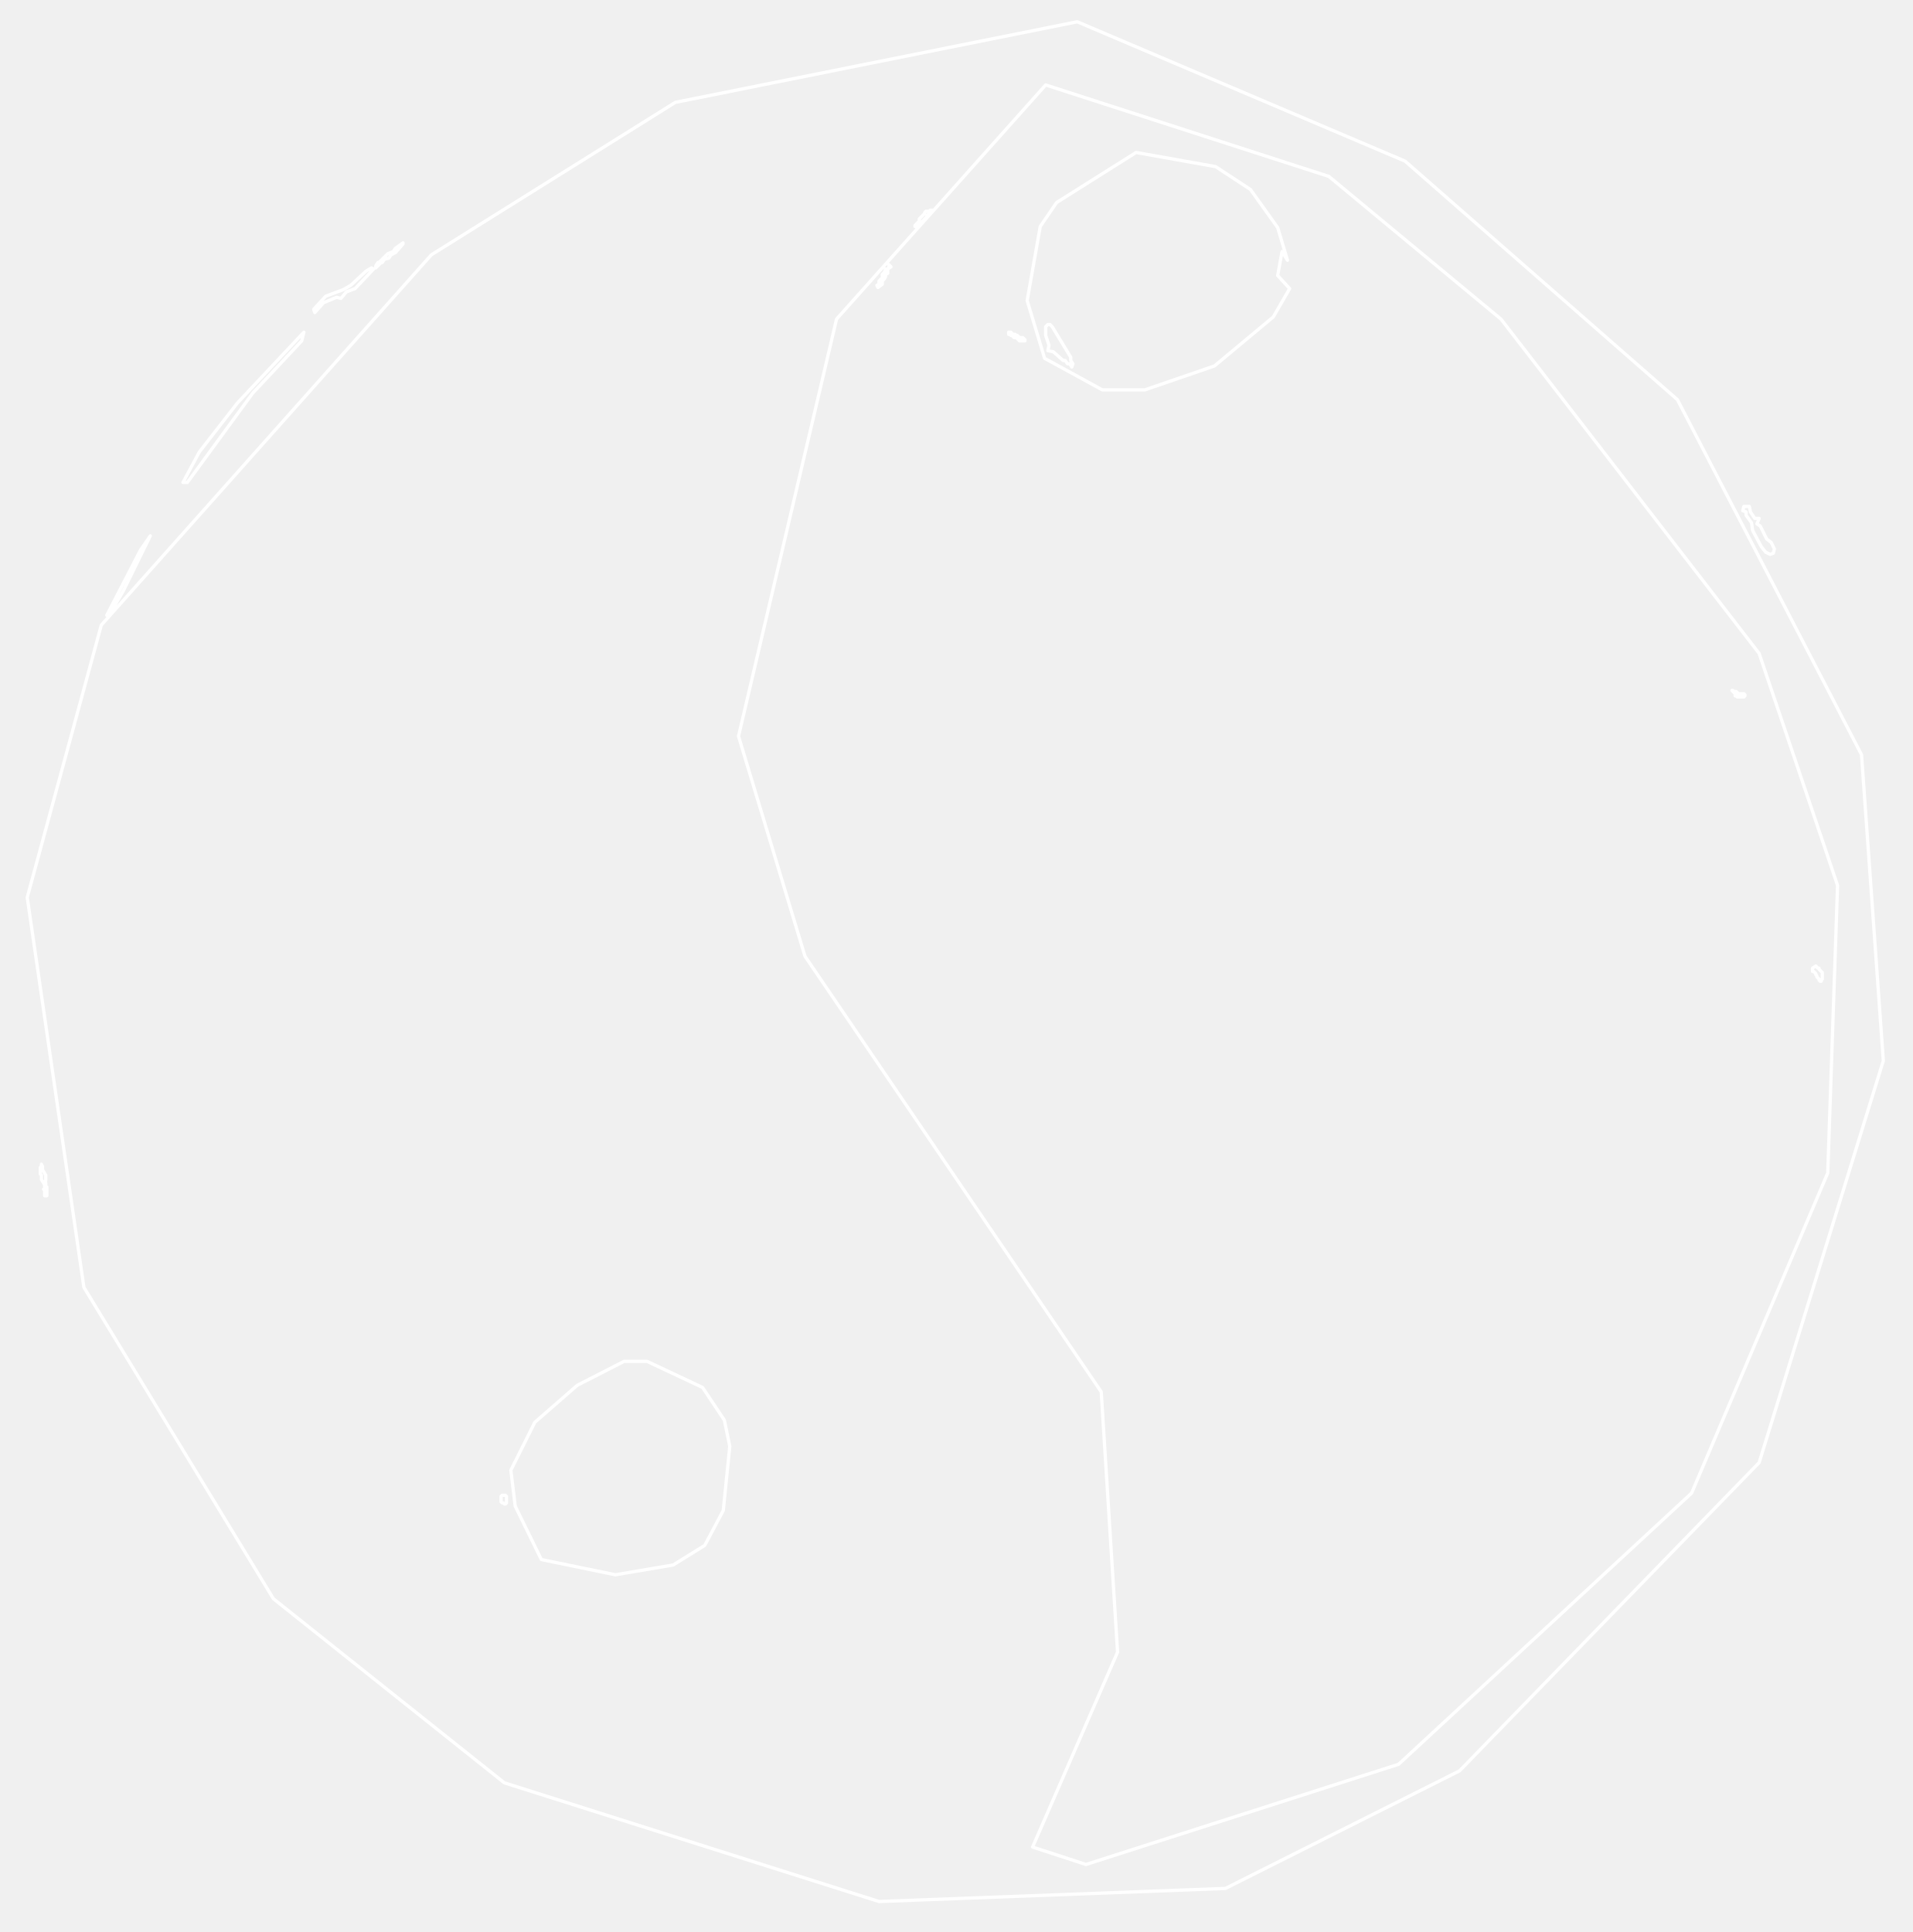
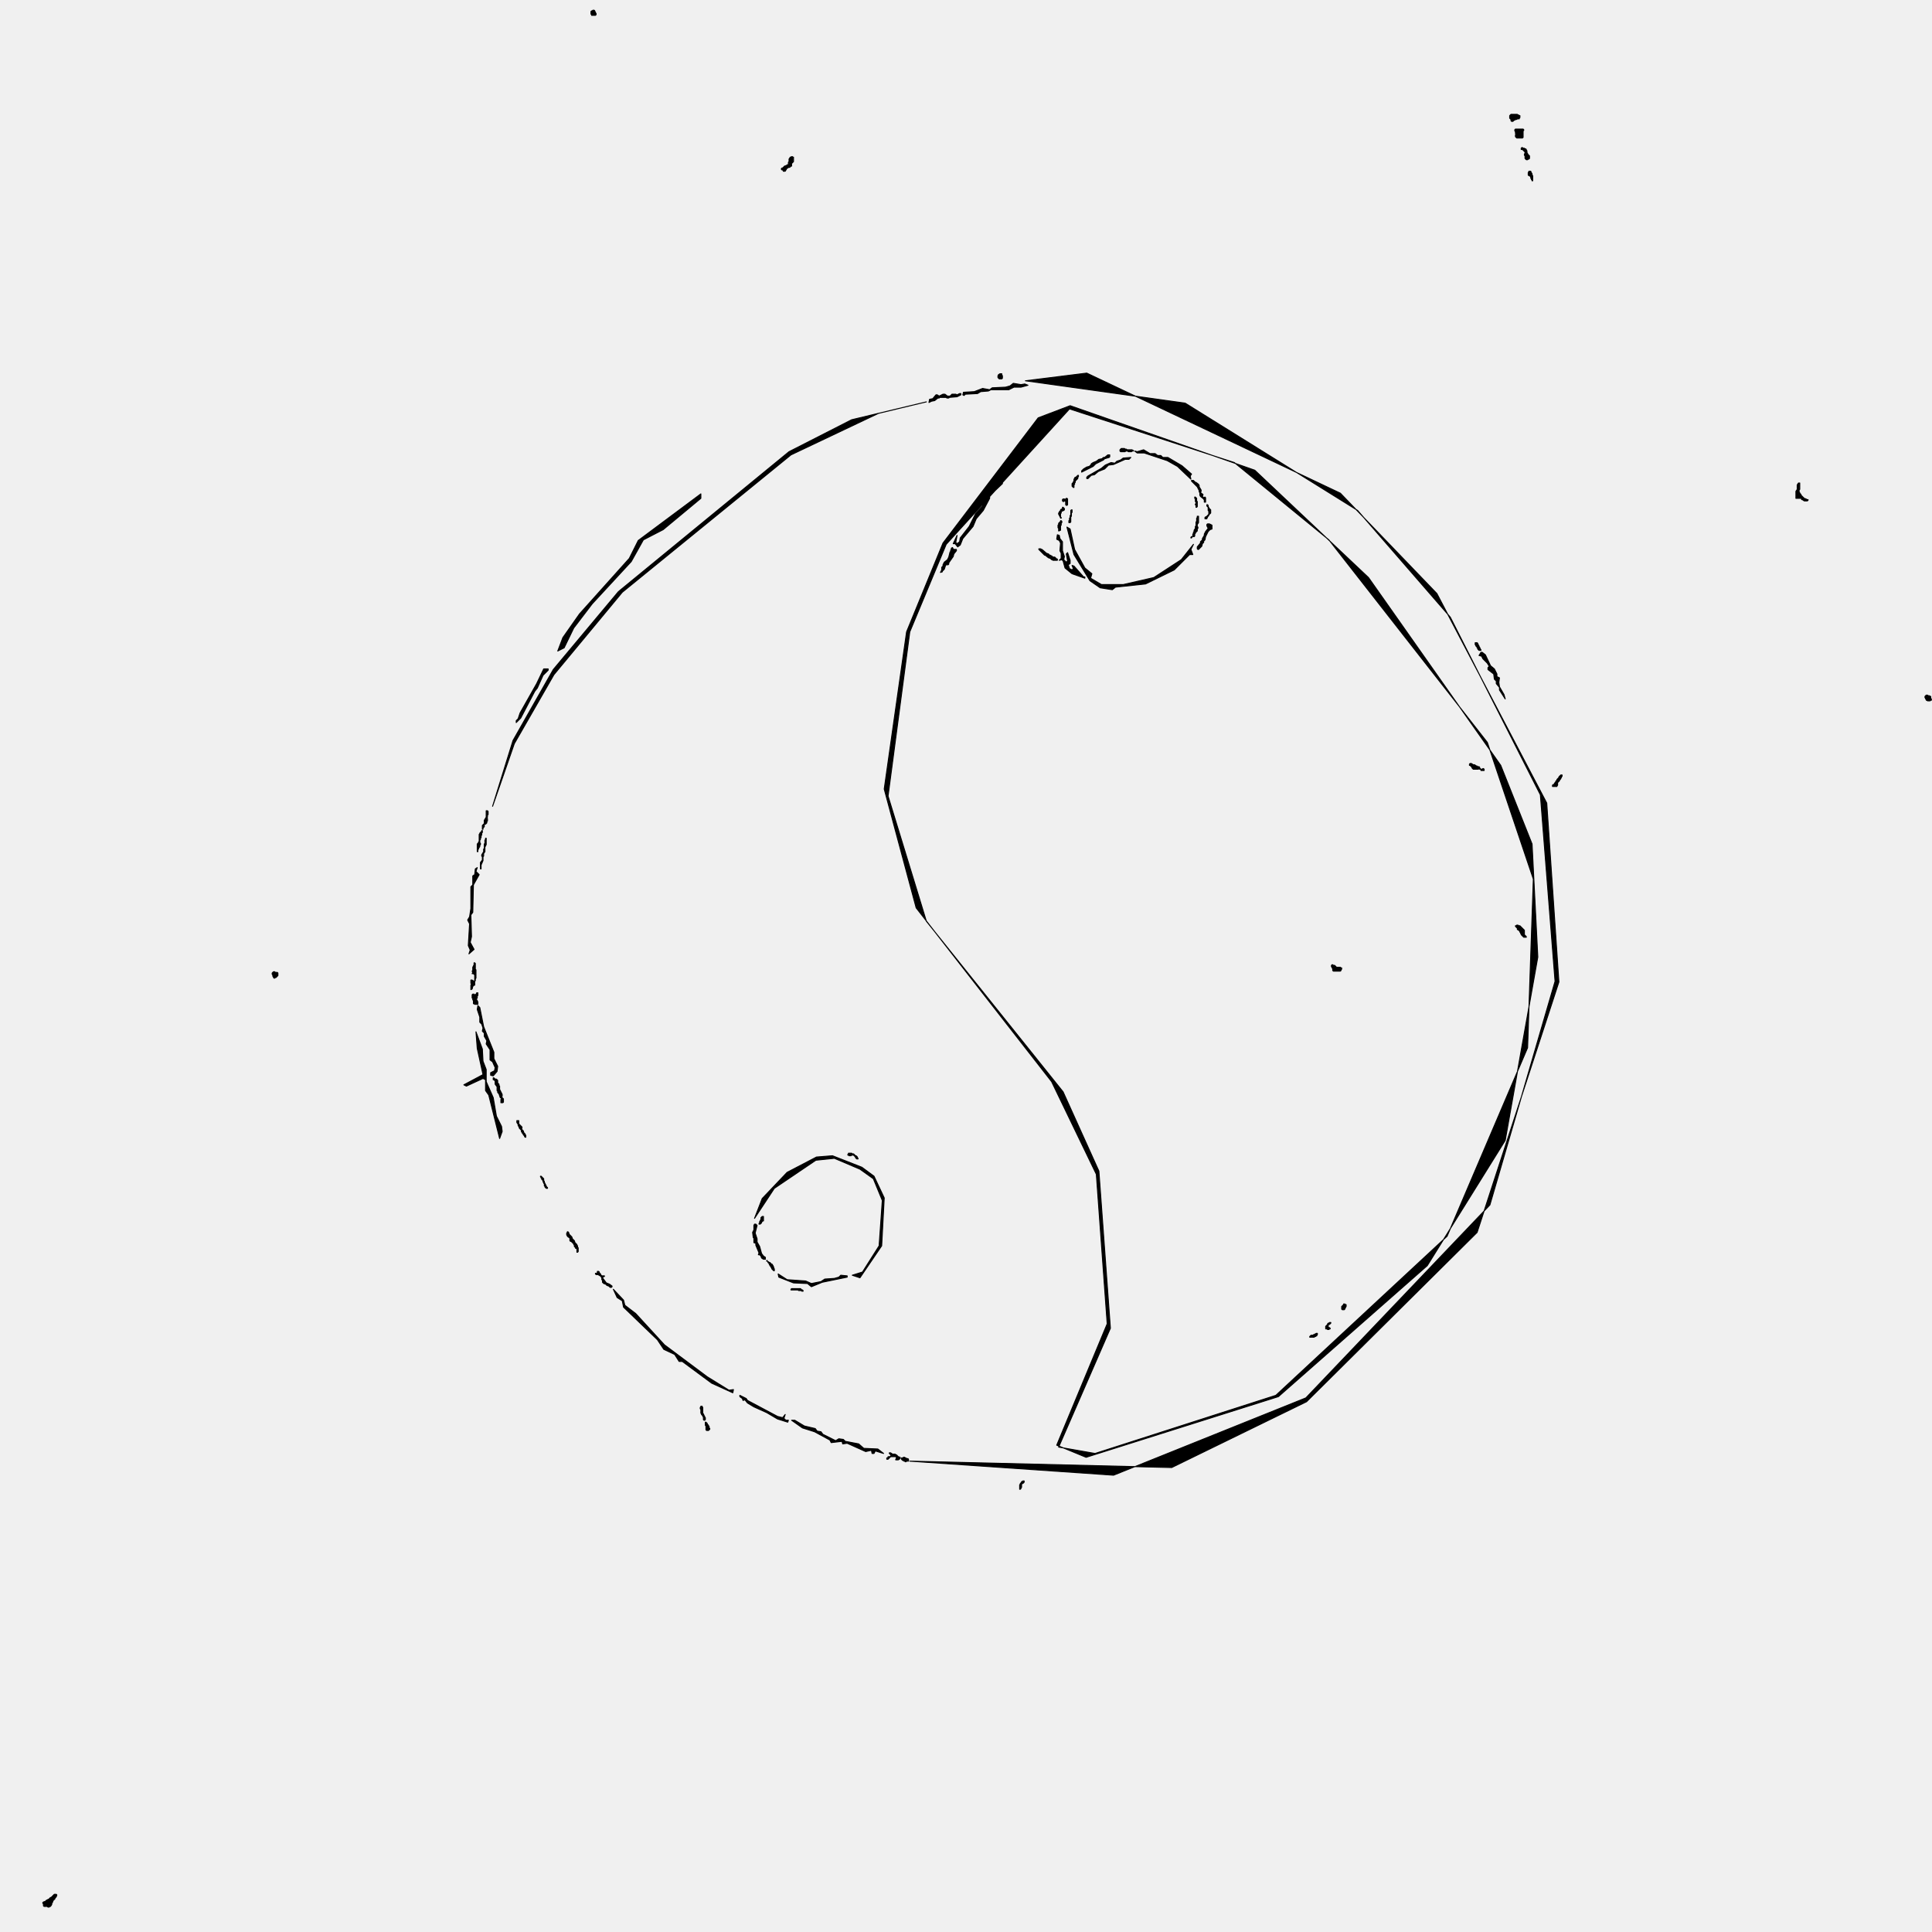
- <svg xmlns="http://www.w3.org/2000/svg" viewBox="0 0 1756 1774">
-   <path d="M 38,1069 L 38,1071 L 37,1072 L 37,1078 L 38,1079 L 38,1083 L 41,1088 L 41,1091 L 40,1092 L 41,1093 L 41,1098 L 43,1098 L 43,1090 L 42,1089 L 42,1086 L 41,1085 L 42,1084 L 42,1079 L 39,1074 L 39,1071 Z M 1667,887 L 1664,889 L 1664,892 L 1665,892 L 1667,894 L 1667,895 L 1668,896 L 1668,897 L 1670,899 L 1670,900 L 1671,901 L 1672,901 L 1672,900 L 1673,899 L 1673,893 L 1670,890 L 1670,889 L 1669,889 Z M 1590,634 L 1593,637 L 1593,639 L 1594,639 L 1595,640 L 1601,640 L 1602,639 L 1602,638 L 1601,637 L 1596,637 L 1594,635 L 1592,635 L 1591,634 Z M 138,492 L 129,505 L 98,565 L 100,565 L 113,543 Z M 926,305 L 926,307 L 927,307 L 928,308 L 929,308 L 931,310 L 933,310 L 936,313 L 941,313 L 941,312 L 939,310 L 936,310 L 934,308 L 933,308 L 932,307 L 930,307 L 928,305 Z M 279,305 L 218,370 L 183,415 L 168,443 L 172,443 L 232,361 L 277,313 Z M 343,247 L 341,246 L 336,249 L 322,262 L 315,266 L 299,272 L 288,284 L 289,287 L 297,278 L 309,273 L 313,274 L 318,268 L 326,265 Z M 816,243 L 816,246 L 815,247 L 813,247 L 812,250 L 810,252 L 810,255 L 807,258 L 807,261 L 805,262 L 806,264 L 810,261 L 810,258 L 812,256 L 813,254 L 813,252 L 815,251 L 815,247 L 818,245 Z M 370,223 L 363,228 L 361,231 L 356,233 L 348,241 L 347,241 L 345,244 L 345,246 L 350,241 L 351,241 L 353,238 L 357,237 L 359,234 L 363,232 L 370,224 Z M 856,193 L 854,193 L 853,194 L 850,194 L 849,195 L 849,196 L 844,201 L 844,203 L 840,207 L 840,208 L 842,208 L 844,206 L 845,206 L 845,205 L 847,203 L 848,203 L 848,202 L 851,199 L 851,198 L 854,195 L 855,195 L 856,194 Z M 1116,153 L 1043,140 L 970,186 L 955,208 L 943,276 L 959,329 L 1012,358 L 1051,358 L 1115,336 L 1169,291 L 1184,265 L 1173,253 L 1177,231 L 1182,239 L 1173,209 L 1148,174 Z M 962,298 L 964,298 L 966,300 L 983,328 L 983,331 L 985,334 L 984,337 L 982,334 L 980,334 L 978,331 L 976,331 L 967,323 L 962,322 L 963,317 L 960,308 L 960,300 Z M 989,20 L 620,94 L 396,234 L 93,574 L 25,824 L 77,1182 L 251,1468 L 463,1637 L 807,1746 L 1125,1734 L 1340,1626 L 1615,1343 L 1729,974 L 1709,693 L 1540,367 L 1290,148 Z M 461,1373 L 464,1373 L 465,1374 L 465,1380 L 464,1381 L 463,1381 L 462,1380 L 461,1380 L 460,1379 L 460,1374 Z M 645,1274 L 665,1304 L 670,1328 L 664,1387 L 647,1419 L 618,1437 L 565,1446 L 497,1432 L 473,1383 L 469,1350 L 491,1306 L 530,1272 L 573,1250 L 594,1250 Z M 1601,465 L 1606,465 L 1607,470 L 1611,476 L 1615,476 L 1613,481 L 1616,483 L 1622,495 L 1626,498 L 1629,504 L 1628,508 L 1625,509 L 1621,507 L 1617,502 L 1609,487 L 1608,480 L 1603,473 L 1603,470 L 1600,469 Z M 960,78 L 1220,162 L 1378,293 L 1615,600 L 1687,813 L 1678,1077 L 1553,1371 L 1284,1620 L 997,1712 L 948,1696 L 1026,1517 L 1011,1278 L 739,878 L 678,676 L 768,293 Z" fill="none" stroke="#ffffff" stroke-width="3" stroke-linecap="round" stroke-linejoin="round" />
+ <svg xmlns="http://www.w3.org/2000/svg" viewBox="0 0 3024 3024">
+   <path d="M 89,2966 L 88,2965 L 85,2965 L 80,2970 L 79,2970 L 76,2973 L 75,2973 L 74,2974 L 73,2974 L 71,2976 L 68,2977 L 67,2978 L 67,2979 L 68,2980 L 68,2983 L 69,2984 L 74,2984 L 75,2985 L 77,2985 L 78,2984 L 79,2984 L 81,2981 L 81,2979 L 82,2978 L 83,2975 L 86,2972 L 86,2971 L 88,2969 Z M 1603,2318 L 1601,2318 L 1600,2319 L 1599,2319 L 1599,2320 L 1597,2322 L 1597,2323 L 1596,2324 L 1596,2331 L 1597,2331 L 1598,2330 L 1598,2329 L 1599,2328 L 1599,2323 L 1600,2322 L 1601,2322 L 1603,2320 Z M 1411,2282 L 1411,2284 L 1413,2286 L 1414,2286 L 1415,2287 L 1416,2287 L 1417,2288 L 1418,2288 L 1419,2287 L 1422,2287 L 1422,2284 L 1421,2283 L 1419,2283 L 1418,2282 L 1417,2282 L 1416,2281 L 1414,2281 L 1413,2282 Z M 1388,2282 L 1388,2284 L 1390,2284 L 1394,2280 L 1402,2280 L 1403,2281 L 1403,2283 L 1402,2284 L 1402,2285 L 1406,2285 L 1409,2283 L 1409,2281 L 1406,2280 L 1403,2277 L 1402,2277 L 1401,2276 L 1397,2276 L 1394,2274 L 1392,2274 L 1392,2275 L 1395,2278 L 1393,2280 L 1390,2280 L 1390,2281 L 1389,2282 Z M 1104,2226 L 1104,2231 L 1105,2232 L 1105,2238 L 1106,2239 L 1109,2239 L 1111,2237 L 1111,2236 L 1110,2235 L 1110,2233 L 1109,2232 L 1109,2231 L 1107,2229 L 1107,2228 L 1105,2226 Z M 1239,2223 L 1256,2235 L 1275,2241 L 1299,2254 L 1301,2258 L 1318,2256 L 1319,2260 L 1326,2259 L 1355,2272 L 1364,2270 L 1365,2275 L 1368,2275 L 1370,2271 L 1383,2275 L 1374,2268 L 1352,2267 L 1344,2260 L 1323,2256 L 1320,2253 L 1313,2252 L 1308,2255 L 1288,2245 L 1285,2241 L 1279,2240 L 1276,2236 L 1259,2232 L 1244,2223 Z M 1097,2201 L 1097,2202 L 1096,2203 L 1096,2205 L 1097,2206 L 1097,2212 L 1098,2213 L 1098,2214 L 1100,2216 L 1100,2217 L 1101,2218 L 1101,2222 L 1102,2223 L 1103,2223 L 1104,2222 L 1104,2219 L 1103,2218 L 1103,2217 L 1102,2216 L 1102,2215 L 1101,2214 L 1101,2213 L 1100,2212 L 1100,2203 L 1099,2202 L 1099,2201 Z M 1158,2184 L 1158,2186 L 1162,2189 L 1163,2192 L 1166,2191 L 1170,2196 L 1180,2202 L 1200,2211 L 1217,2221 L 1233,2226 L 1234,2223 L 1230,2223 L 1227,2220 L 1229,2214 L 1225,2219 L 1217,2217 L 1170,2192 L 1168,2189 Z M 2062,2087 L 2060,2087 L 2059,2088 L 2058,2088 L 2057,2089 L 2056,2089 L 2055,2090 L 2052,2090 L 2050,2092 L 2050,2093 L 2057,2093 L 2058,2092 L 2059,2092 L 2060,2091 L 2061,2091 L 2061,2090 L 2062,2089 Z M 2083,2070 L 2081,2070 L 2080,2071 L 2079,2071 L 2078,2072 L 2078,2073 L 2075,2076 L 2075,2080 L 2077,2080 L 2078,2081 L 2080,2081 L 2081,2080 L 2082,2080 L 2082,2079 L 2081,2078 L 2080,2078 L 2079,2077 L 2079,2074 L 2080,2073 L 2081,2073 L 2083,2071 Z M 2107,2042 L 2106,2042 L 2105,2041 L 2103,2041 L 2103,2042 L 2100,2045 L 2100,2049 L 2101,2050 L 2104,2050 L 2105,2049 L 2105,2048 L 2106,2047 L 2106,2046 L 2107,2045 Z M 960,2018 L 966,2031 L 974,2036 L 976,2046 L 1029,2097 L 1039,2112 L 1056,2120 L 1063,2131 L 1068,2131 L 1114,2165 L 1147,2180 L 1148,2175 L 1141,2176 L 1107,2155 L 1040,2105 L 995,2056 L 978,2043 L 976,2035 Z M 1238,2018 L 1238,2019 L 1249,2019 L 1250,2020 L 1254,2020 L 1255,2021 L 1257,2021 L 1257,2020 L 1256,2019 L 1255,2019 L 1253,2017 L 1239,2017 Z M 1218,1994 L 1219,1999 L 1242,2008 L 1264,2009 L 1270,2014 L 1287,2007 L 1326,1999 L 1326,1997 L 1316,1996 L 1313,1999 L 1306,2001 L 1291,2002 L 1285,2006 L 1270,2009 L 1261,2005 L 1232,2003 Z M 935,1990 L 935,1992 L 934,1993 L 932,1993 L 932,1994 L 933,1995 L 936,1995 L 941,1998 L 941,1999 L 942,2000 L 942,2003 L 943,2004 L 943,2007 L 945,2009 L 948,2010 L 950,2012 L 953,2013 L 955,2015 L 957,2015 L 958,2014 L 958,2013 L 954,2010 L 949,2008 L 943,2000 L 945,1998 L 946,1998 L 946,1997 L 942,1997 L 940,1995 L 940,1994 L 938,1992 L 938,1991 L 937,1990 Z M 1200,1973 L 1200,1974 L 1201,1974 L 1202,1975 L 1202,1976 L 1204,1978 L 1204,1979 L 1205,1980 L 1205,1981 L 1207,1983 L 1207,1984 L 1208,1985 L 1208,1986 L 1211,1989 L 1212,1989 L 1212,1986 L 1211,1985 L 1211,1983 L 1210,1982 L 1210,1981 L 1209,1980 L 1209,1979 L 1208,1979 L 1205,1976 L 1204,1976 L 1203,1975 L 1202,1975 L 1201,1974 L 1201,1973 Z M 888,1928 L 888,1929 L 887,1930 L 887,1933 L 888,1934 L 888,1935 L 892,1938 L 892,1942 L 893,1943 L 894,1943 L 898,1947 L 898,1948 L 899,1949 L 899,1951 L 901,1953 L 901,1954 L 902,1954 L 903,1955 L 903,1960 L 904,1960 L 905,1959 L 905,1953 L 904,1952 L 904,1950 L 903,1949 L 903,1948 L 900,1945 L 899,1942 L 896,1939 L 895,1936 L 891,1932 L 890,1929 L 889,1928 Z M 1181,1916 L 1180,1918 L 1180,1925 L 1178,1929 L 1179,1937 L 1180,1938 L 1180,1945 L 1183,1946 L 1183,1949 L 1188,1961 L 1187,1964 L 1189,1964 L 1191,1966 L 1192,1969 L 1195,1971 L 1198,1971 L 1198,1968 L 1195,1966 L 1192,1962 L 1189,1951 L 1185,1944 L 1185,1939 L 1182,1930 L 1185,1918 L 1183,1916 Z M 1195,1904 L 1193,1904 L 1191,1906 L 1191,1909 L 1190,1910 L 1190,1911 L 1189,1912 L 1189,1914 L 1188,1915 L 1188,1916 L 1190,1916 L 1192,1914 L 1192,1913 L 1194,1911 L 1195,1911 Z M 846,1841 L 846,1842 L 847,1843 L 847,1844 L 848,1845 L 848,1846 L 850,1848 L 850,1850 L 851,1851 L 851,1852 L 852,1853 L 852,1856 L 853,1857 L 853,1858 L 855,1860 L 857,1860 L 857,1859 L 855,1857 L 855,1856 L 854,1855 L 854,1854 L 853,1853 L 853,1852 L 852,1851 L 852,1849 L 851,1848 L 851,1845 L 847,1841 Z M 1278,1811 L 1232,1835 L 1193,1876 L 1181,1907 L 1212,1860 L 1277,1816 L 1306,1813 L 1346,1830 L 1367,1845 L 1381,1879 L 1376,1950 L 1350,1991 L 1334,1996 L 1346,2000 L 1380,1950 L 1384,1875 L 1368,1841 L 1349,1827 L 1303,1809 Z M 1328,1805 L 1328,1806 L 1327,1807 L 1327,1808 L 1328,1808 L 1329,1809 L 1332,1809 L 1333,1808 L 1336,1808 L 1339,1811 L 1339,1812 L 1341,1814 L 1343,1814 L 1343,1813 L 1342,1812 L 1342,1811 L 1340,1809 L 1339,1809 L 1336,1806 L 1334,1806 L 1333,1805 Z M 809,1754 L 809,1757 L 811,1760 L 811,1762 L 812,1763 L 813,1766 L 816,1769 L 816,1771 L 817,1772 L 817,1773 L 819,1775 L 819,1776 L 821,1778 L 821,1779 L 822,1780 L 823,1780 L 823,1777 L 822,1776 L 822,1775 L 820,1773 L 819,1770 L 816,1767 L 817,1766 L 817,1764 L 812,1759 L 812,1754 Z M 772,1687 L 772,1690 L 773,1690 L 775,1692 L 775,1697 L 778,1701 L 778,1707 L 779,1708 L 779,1710 L 781,1712 L 783,1718 L 785,1719 L 784,1721 L 784,1726 L 787,1726 L 788,1725 L 788,1720 L 785,1717 L 786,1716 L 786,1713 L 782,1705 L 782,1700 L 781,1699 L 781,1697 L 779,1695 L 779,1691 L 777,1689 L 775,1689 L 773,1687 Z M 745,1615 L 747,1641 L 756,1682 L 726,1698 L 730,1700 L 756,1688 L 760,1690 L 760,1707 L 765,1714 L 782,1782 L 786,1771 L 785,1763 L 777,1747 L 772,1718 L 761,1693 L 761,1674 L 756,1661 L 755,1642 Z M 748,1574 L 747,1580 L 751,1592 L 751,1600 L 754,1603 L 756,1609 L 755,1614 L 758,1617 L 758,1622 L 762,1629 L 761,1634 L 767,1643 L 767,1659 L 771,1662 L 775,1671 L 774,1676 L 768,1679 L 768,1683 L 772,1684 L 778,1677 L 779,1669 L 773,1657 L 773,1647 L 757,1607 L 751,1577 Z M 748,1554 L 746,1554 L 746,1555 L 744,1557 L 743,1557 L 742,1556 L 740,1556 L 739,1557 L 739,1562 L 740,1563 L 740,1565 L 741,1566 L 741,1571 L 742,1571 L 743,1572 L 748,1572 L 748,1568 L 747,1567 L 747,1566 L 746,1565 L 746,1563 L 747,1562 L 747,1559 L 748,1558 Z M 428,1521 L 426,1523 L 426,1525 L 427,1526 L 427,1528 L 428,1529 L 428,1530 L 429,1531 L 430,1531 L 431,1530 L 432,1530 L 435,1527 L 435,1523 L 434,1522 L 431,1522 L 430,1521 Z M 2084,1511 L 2084,1513 L 2085,1514 L 2085,1515 L 2086,1516 L 2086,1519 L 2087,1520 L 2098,1520 L 2099,1519 L 2099,1518 L 2100,1517 L 2100,1515 L 2099,1515 L 2098,1514 L 2092,1514 L 2089,1511 L 2087,1511 L 2086,1510 L 2085,1510 Z M 743,1507 L 742,1507 L 742,1510 L 740,1514 L 740,1519 L 739,1520 L 740,1522 L 739,1524 L 741,1524 L 743,1526 L 743,1535 L 742,1536 L 739,1534 L 737,1534 L 737,1539 L 738,1540 L 737,1542 L 737,1549 L 739,1548 L 740,1544 L 742,1542 L 743,1542 L 743,1536 L 744,1535 L 744,1532 L 745,1531 L 745,1518 L 744,1517 L 744,1508 Z M 2372,1449 L 2372,1450 L 2375,1453 L 2375,1455 L 2376,1455 L 2379,1458 L 2379,1459 L 2380,1460 L 2380,1461 L 2381,1462 L 2381,1463 L 2385,1467 L 2389,1467 L 2389,1466 L 2386,1463 L 2386,1456 L 2379,1449 L 2377,1449 L 2376,1448 L 2374,1448 L 2373,1449 Z M 747,1358 L 744,1360 L 743,1369 L 740,1371 L 740,1385 L 737,1388 L 737,1422 L 735,1435 L 732,1440 L 735,1446 L 733,1480 L 736,1487 L 734,1493 L 742,1486 L 736,1475 L 738,1466 L 737,1432 L 740,1428 L 741,1385 L 750,1369 L 745,1364 Z M 761,1312 L 760,1312 L 760,1314 L 759,1315 L 759,1320 L 758,1321 L 758,1328 L 757,1329 L 757,1333 L 754,1338 L 754,1340 L 755,1341 L 755,1346 L 752,1350 L 752,1360 L 753,1360 L 753,1354 L 756,1347 L 756,1341 L 757,1340 L 757,1336 L 759,1333 L 759,1326 L 761,1322 Z M 755,1300 L 754,1300 L 754,1301 L 751,1304 L 751,1305 L 750,1306 L 750,1317 L 749,1318 L 749,1319 L 747,1321 L 747,1333 L 748,1333 L 748,1330 L 749,1329 L 749,1328 L 751,1325 L 751,1323 L 752,1322 L 752,1320 L 751,1319 L 751,1315 L 752,1314 L 752,1312 L 753,1311 L 753,1308 L 754,1307 L 754,1304 L 755,1303 Z M 763,1269 L 761,1269 L 761,1279 L 758,1284 L 758,1289 L 755,1292 L 755,1298 L 756,1298 L 756,1296 L 758,1294 L 758,1291 L 759,1290 L 760,1290 L 762,1288 L 762,1286 L 763,1285 L 763,1281 L 762,1280 L 763,1279 L 763,1276 L 764,1275 L 764,1270 Z M 2445,1213 L 2443,1213 L 2440,1216 L 2440,1217 L 2437,1220 L 2437,1221 L 2435,1223 L 2435,1224 L 2433,1226 L 2433,1227 L 2432,1228 L 2431,1228 L 2430,1229 L 2430,1231 L 2437,1231 L 2437,1230 L 2438,1229 L 2438,1225 L 2441,1222 L 2441,1221 L 2443,1219 L 2443,1218 L 2444,1217 L 2444,1216 L 2445,1215 Z M 2300,1196 L 2300,1198 L 2301,1198 L 2304,1201 L 2304,1202 L 2306,1204 L 2314,1204 L 2315,1203 L 2316,1204 L 2317,1204 L 2318,1205 L 2318,1206 L 2323,1206 L 2323,1204 L 2322,1203 L 2321,1203 L 2320,1204 L 2318,1204 L 2316,1202 L 2316,1201 L 2315,1200 L 2313,1200 L 2312,1199 L 2311,1199 L 2308,1197 L 2306,1197 L 2303,1195 L 2301,1195 Z M 3013,1090 L 3013,1092 L 3014,1093 L 3014,1094 L 3015,1095 L 3015,1096 L 3016,1096 L 3017,1097 L 3021,1097 L 3022,1096 L 3023,1096 L 3023,1094 L 3022,1093 L 3022,1090 L 3021,1090 L 3020,1089 L 3018,1089 L 3017,1088 L 3015,1088 Z M 858,1047 L 851,1047 L 840,1070 L 814,1116 L 811,1125 L 808,1128 L 808,1131 L 815,1124 L 837,1082 L 841,1077 L 850,1057 L 858,1049 Z M 2318,1021 L 2315,1026 L 2319,1027 L 2321,1031 L 2328,1038 L 2331,1043 L 2329,1045 L 2329,1048 L 2338,1055 L 2339,1063 L 2342,1066 L 2342,1070 L 2347,1076 L 2347,1080 L 2356,1094 L 2354,1087 L 2347,1075 L 2346,1068 L 2347,1061 L 2343,1059 L 2343,1055 L 2339,1047 L 2333,1042 L 2325,1025 L 2320,1021 Z M 2309,1006 L 2309,1009 L 2310,1010 L 2310,1011 L 2312,1013 L 2312,1014 L 2313,1015 L 2313,1016 L 2315,1018 L 2318,1018 L 2318,1017 L 2317,1016 L 2317,1015 L 2316,1014 L 2316,1013 L 2315,1012 L 2315,1011 L 2314,1010 L 2314,1009 L 2313,1008 L 2313,1007 L 2312,1006 Z M 1626,859 L 1626,860 L 1635,869 L 1636,869 L 1641,873 L 1644,874 L 1646,876 L 1647,876 L 1648,877 L 1655,877 L 1655,875 L 1654,875 L 1651,872 L 1648,872 L 1646,870 L 1645,870 L 1644,869 L 1643,869 L 1641,867 L 1638,866 L 1631,860 L 1630,860 L 1629,859 Z M 1497,860 L 1493,860 L 1491,858 L 1491,857 L 1489,858 L 1489,860 L 1488,861 L 1488,863 L 1487,864 L 1485,872 L 1483,876 L 1478,880 L 1476,884 L 1476,886 L 1474,888 L 1474,892 L 1472,896 L 1475,895 L 1475,894 L 1478,891 L 1480,885 L 1481,884 L 1484,884 L 1485,883 L 1485,881 L 1492,871 L 1493,867 L 1497,862 Z M 1655,837 L 1654,844 L 1658,846 L 1660,850 L 1659,862 L 1661,866 L 1661,874 L 1658,877 L 1662,876 L 1664,878 L 1667,889 L 1678,898 L 1698,905 L 1698,903 L 1696,903 L 1681,886 L 1678,885 L 1680,890 L 1678,892 L 1674,890 L 1672,884 L 1675,882 L 1675,877 L 1671,865 L 1669,867 L 1671,878 L 1669,880 L 1665,876 L 1666,871 L 1663,862 L 1663,848 L 1659,843 L 1658,838 Z M 1670,825 L 1681,868 L 1706,909 L 1722,920 L 1741,923 L 1746,919 L 1793,914 L 1838,892 L 1862,868 L 1867,868 L 1864,860 L 1868,852 L 1849,876 L 1806,904 L 1758,915 L 1724,915 L 1707,905 L 1709,898 L 1698,889 L 1682,860 L 1675,828 Z M 1897,822 L 1893,820 L 1890,820 L 1889,821 L 1889,823 L 1891,827 L 1887,832 L 1885,836 L 1885,838 L 1882,843 L 1882,845 L 1879,848 L 1879,850 L 1874,856 L 1874,859 L 1875,860 L 1876,860 L 1881,855 L 1882,851 L 1884,849 L 1884,847 L 1886,845 L 1887,840 L 1891,832 L 1894,829 L 1897,828 Z M 1661,815 L 1660,815 L 1660,816 L 1657,819 L 1657,821 L 1656,822 L 1656,826 L 1657,827 L 1657,831 L 1658,831 L 1659,830 L 1660,830 L 1660,823 L 1661,822 L 1661,819 L 1662,818 L 1662,816 Z M 1876,808 L 1874,808 L 1874,810 L 1873,811 L 1873,816 L 1872,817 L 1872,823 L 1871,824 L 1871,827 L 1869,830 L 1869,832 L 1868,833 L 1868,835 L 1867,836 L 1867,839 L 1866,840 L 1865,840 L 1864,841 L 1864,842 L 1865,842 L 1867,839 L 1868,840 L 1869,840 L 1870,839 L 1870,836 L 1871,835 L 1871,834 L 1874,831 L 1874,828 L 1875,827 L 1875,825 L 1874,824 L 1874,821 L 1876,818 Z M 1678,798 L 1677,798 L 1676,799 L 1676,806 L 1675,807 L 1675,810 L 1674,811 L 1674,814 L 1673,815 L 1673,818 L 1675,818 L 1676,817 L 1676,809 L 1677,808 L 1677,803 L 1678,802 Z M 1664,794 L 1663,794 L 1663,796 L 1662,797 L 1661,797 L 1660,798 L 1660,799 L 1658,801 L 1658,802 L 1657,803 L 1657,805 L 1658,806 L 1658,807 L 1659,808 L 1659,809 L 1660,810 L 1660,811 L 1661,811 L 1661,810 L 1660,809 L 1660,804 L 1661,803 L 1661,801 L 1662,800 L 1663,800 L 1664,799 L 1665,799 L 1666,798 L 1666,796 Z M 1890,790 L 1889,790 L 1889,792 L 1891,794 L 1891,799 L 1892,800 L 1892,805 L 1888,809 L 1887,809 L 1886,810 L 1886,812 L 1889,812 L 1889,811 L 1890,810 L 1890,809 L 1892,807 L 1892,806 L 1895,803 L 1895,798 L 1892,795 L 1892,794 L 1891,793 L 1891,791 Z M 1664,781 L 1663,782 L 1663,784 L 1664,785 L 1665,785 L 1666,784 L 1667,784 L 1668,785 L 1668,790 L 1669,791 L 1670,791 L 1671,790 L 1671,781 L 1670,780 L 1669,780 L 1667,782 L 1666,781 Z M 1870,778 L 1870,780 L 1871,781 L 1871,785 L 1872,786 L 1872,788 L 1871,789 L 1871,790 L 1872,791 L 1872,794 L 1873,794 L 1874,793 L 1874,785 L 1873,784 L 1873,780 L 1871,778 Z M 1097,773 L 999,846 L 985,874 L 907,961 L 881,998 L 873,1019 L 883,1014 L 898,983 L 927,945 L 988,879 L 1007,845 L 1038,829 L 1097,780 Z M 2815,756 L 2813,759 L 2813,766 L 2811,769 L 2811,780 L 2819,780 L 2820,781 L 2820,782 L 2821,782 L 2824,784 L 2829,784 L 2830,783 L 2830,782 L 2828,782 L 2827,781 L 2824,780 L 2819,775 L 2819,774 L 2817,772 L 2817,771 L 2816,770 L 2816,767 L 2817,766 L 2817,756 Z M 1569,754 L 1562,755 L 1545,776 L 1538,788 L 1538,792 L 1527,804 L 1517,824 L 1503,842 L 1502,848 L 1498,851 L 1496,849 L 1498,838 L 1492,851 L 1495,851 L 1499,856 L 1503,853 L 1507,843 L 1523,824 L 1528,812 L 1539,799 L 1549,780 L 1549,776 L 1569,757 Z M 1865,752 L 1865,753 L 1874,762 L 1877,768 L 1877,770 L 1878,771 L 1878,775 L 1879,777 L 1884,781 L 1885,783 L 1885,786 L 1887,786 L 1887,779 L 1886,778 L 1884,779 L 1882,777 L 1883,774 L 1879,771 L 1880,769 L 1880,767 L 1877,762 L 1877,760 L 1876,758 L 1872,755 L 1871,755 L 1868,752 Z M 1688,744 L 1687,744 L 1684,747 L 1683,747 L 1682,748 L 1682,749 L 1681,750 L 1681,753 L 1680,754 L 1680,755 L 1678,757 L 1678,761 L 1680,763 L 1681,763 L 1681,759 L 1682,758 L 1682,756 L 1683,755 L 1683,753 L 1687,749 L 1687,747 L 1688,746 Z M 1770,716 L 1758,717 L 1754,720 L 1748,722 L 1745,725 L 1739,724 L 1730,728 L 1724,733 L 1703,745 L 1701,747 L 1701,749 L 1703,749 L 1708,744 L 1713,743 L 1719,738 L 1729,734 L 1735,728 L 1743,727 L 1761,719 L 1767,719 Z M 1737,712 L 1734,712 L 1729,716 L 1727,716 L 1725,718 L 1720,719 L 1716,722 L 1711,724 L 1708,726 L 1708,727 L 1705,730 L 1701,731 L 1696,734 L 1693,737 L 1693,739 L 1711,730 L 1715,726 L 1727,720 L 1729,718 L 1736,716 L 1737,715 Z M 1776,706 L 1780,709 L 1791,709 L 1827,721 L 1843,730 L 1864,750 L 1863,745 L 1865,742 L 1850,729 L 1828,716 L 1820,716 L 1817,713 L 1812,713 L 1808,710 L 1800,710 L 1790,704 L 1780,707 Z M 1753,704 L 1753,706 L 1754,707 L 1761,707 L 1762,706 L 1765,706 L 1766,707 L 1771,707 L 1772,706 L 1774,706 L 1774,705 L 1773,705 L 1772,704 L 1764,704 L 1763,703 L 1761,703 L 1760,702 L 1755,702 Z M 1675,635 L 1625,654 L 1476,850 L 1419,989 L 1384,1235 L 1434,1421 L 1646,1693 L 1716,1838 L 1733,2072 L 1654,2262 L 1700,2281 L 2001,2186 L 2234,1981 L 2356,1785 L 2407,1498 L 2398,1321 L 2349,1198 L 2142,904 L 1964,736 Z M 1674,640 L 1932,724 L 2080,845 L 2328,1162 L 2400,1376 L 2391,1640 L 2265,1935 L 1997,2184 L 1714,2275 L 1657,2265 L 1738,2079 L 1720,1833 L 1664,1709 L 1450,1442 L 1390,1246 L 1424,989 L 1481,852 Z M 1450,629 L 1333,657 L 1235,707 L 968,926 L 866,1048 L 803,1159 L 771,1262 L 805,1164 L 867,1056 L 974,927 L 1238,712 L 1375,647 Z M 1504,616 L 1502,616 L 1498,618 L 1496,617 L 1490,617 L 1487,620 L 1483,620 L 1479,617 L 1476,617 L 1470,620 L 1467,618 L 1465,618 L 1460,624 L 1455,625 L 1454,630 L 1458,628 L 1463,627 L 1468,623 L 1470,623 L 1471,622 L 1481,622 L 1482,623 L 1485,623 L 1486,622 L 1498,621 L 1504,618 Z M 1609,603 L 1604,601 L 1598,602 L 1586,600 L 1581,604 L 1574,606 L 1553,607 L 1549,610 L 1538,608 L 1525,613 L 1508,614 L 1507,618 L 1509,619 L 1511,617 L 1530,616 L 1535,613 L 1547,612 L 1551,610 L 1579,610 L 1587,606 L 1598,606 Z M 1563,586 L 1563,587 L 1562,588 L 1562,591 L 1564,593 L 1568,593 L 1569,592 L 1569,588 L 1568,587 L 1568,585 L 1565,585 L 1564,586 Z M 1701,584 L 1605,596 L 1855,631 L 2125,799 L 2270,966 L 2411,1244 L 2434,1536 L 2332,1886 L 2044,2188 L 1743,2309 L 1424,2287 L 1834,2297 L 2045,2194 L 2312,1929 L 2440,1537 L 2421,1257 L 2249,929 L 2098,772 Z M 2393,268 L 2393,269 L 2392,270 L 2392,274 L 2393,275 L 2394,275 L 2396,277 L 2396,279 L 2397,280 L 2397,281 L 2398,282 L 2398,283 L 2399,283 L 2399,275 L 2398,274 L 2398,272 L 2397,271 L 2397,270 L 2396,269 L 2396,268 Z M 1242,246 L 1241,246 L 1240,245 L 1237,246 L 1235,249 L 1235,253 L 1234,254 L 1234,257 L 1233,258 L 1232,258 L 1231,259 L 1228,260 L 1225,263 L 1224,263 L 1223,264 L 1223,265 L 1224,266 L 1225,266 L 1226,267 L 1226,268 L 1229,268 L 1232,263 L 1233,263 L 1234,262 L 1236,262 L 1238,260 L 1239,260 L 1239,256 L 1242,253 Z M 2382,231 L 2381,232 L 2381,234 L 2383,234 L 2387,238 L 2387,240 L 2386,241 L 2386,243 L 2387,244 L 2387,248 L 2389,250 L 2391,250 L 2392,249 L 2393,249 L 2394,248 L 2394,244 L 2391,241 L 2391,240 L 2390,239 L 2390,236 L 2389,235 L 2389,234 L 2388,233 L 2387,233 L 2386,232 L 2384,232 L 2383,231 Z M 2372,202 L 2371,203 L 2371,205 L 2372,206 L 2372,209 L 2373,210 L 2372,211 L 2372,214 L 2374,216 L 2383,216 L 2384,215 L 2384,205 L 2385,204 L 2385,203 L 2384,202 Z M 2363,181 L 2363,185 L 2365,187 L 2365,189 L 2366,190 L 2368,190 L 2370,188 L 2371,188 L 2372,187 L 2374,187 L 2375,186 L 2378,186 L 2378,185 L 2379,184 L 2379,181 L 2378,181 L 2377,180 L 2376,180 L 2375,179 L 2365,179 Z M 926,17 L 925,18 L 925,22 L 926,23 L 926,24 L 932,24 L 933,23 L 933,21 L 932,20 L 932,19 L 931,18 L 931,17 L 930,16 L 928,16 L 927,17 Z" fill="#000000" stroke="#000000" stroke-width="1.5" stroke-linecap="round" stroke-linejoin="round" />
</svg>
